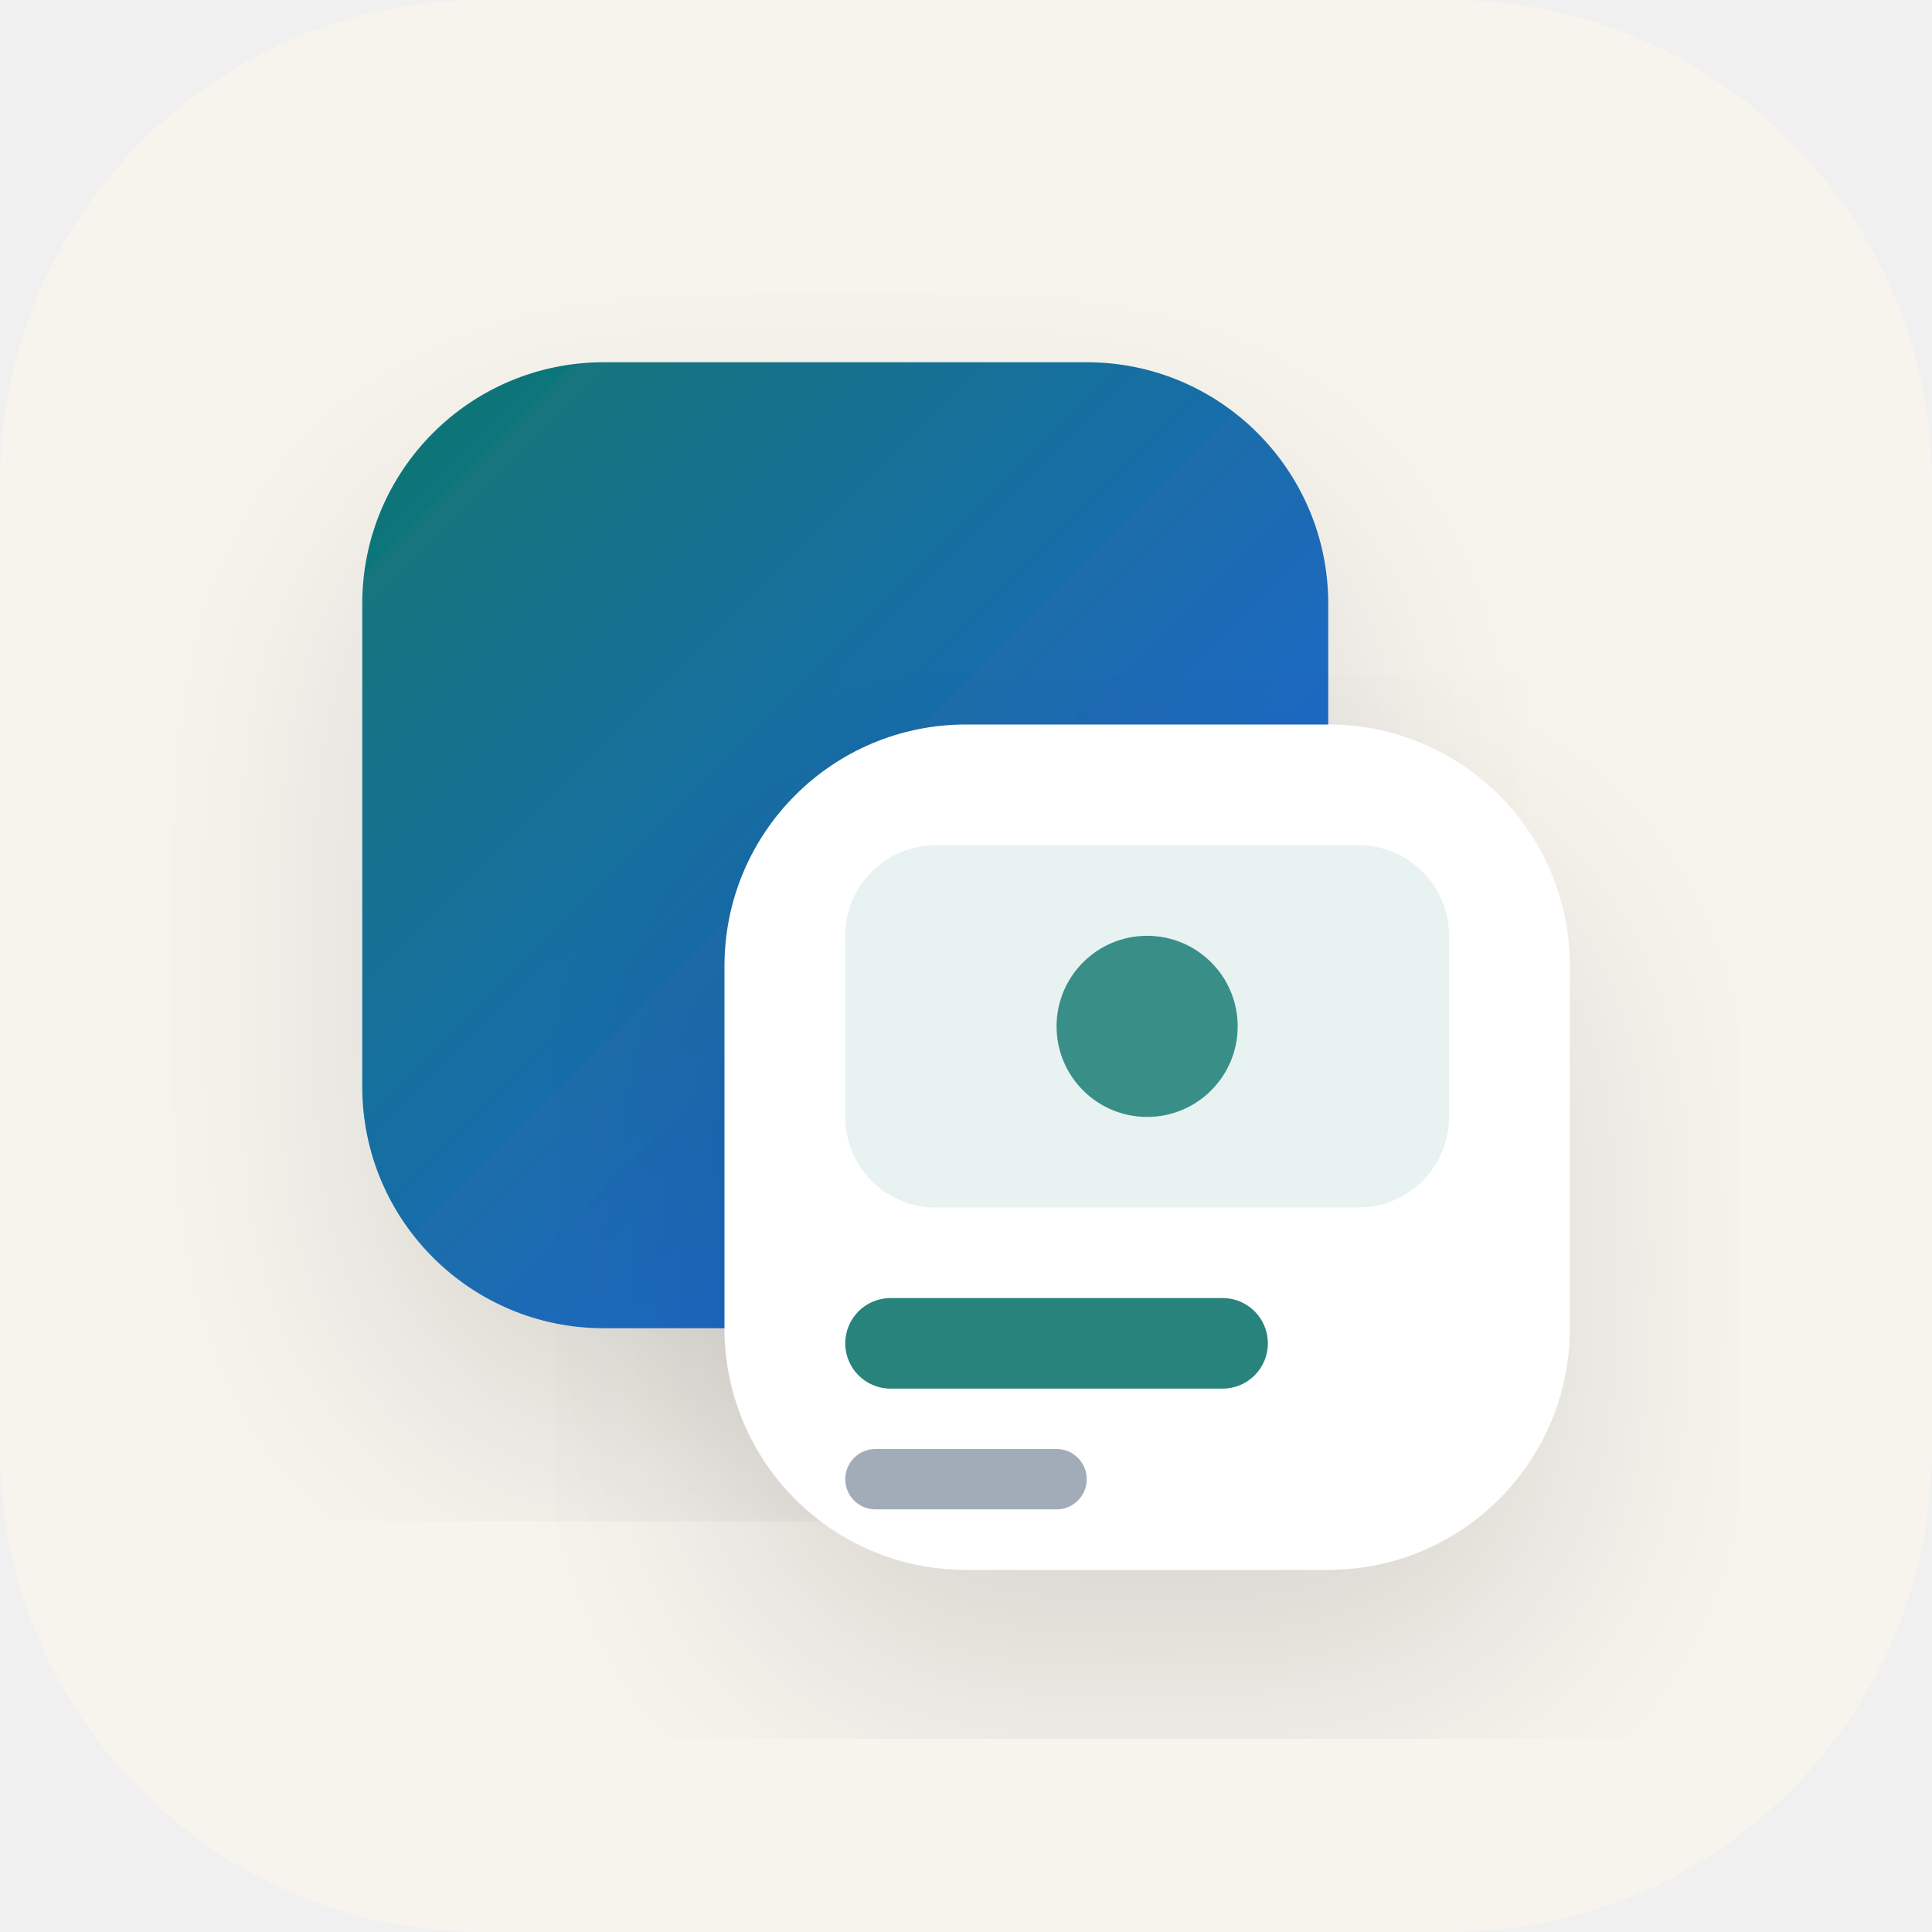
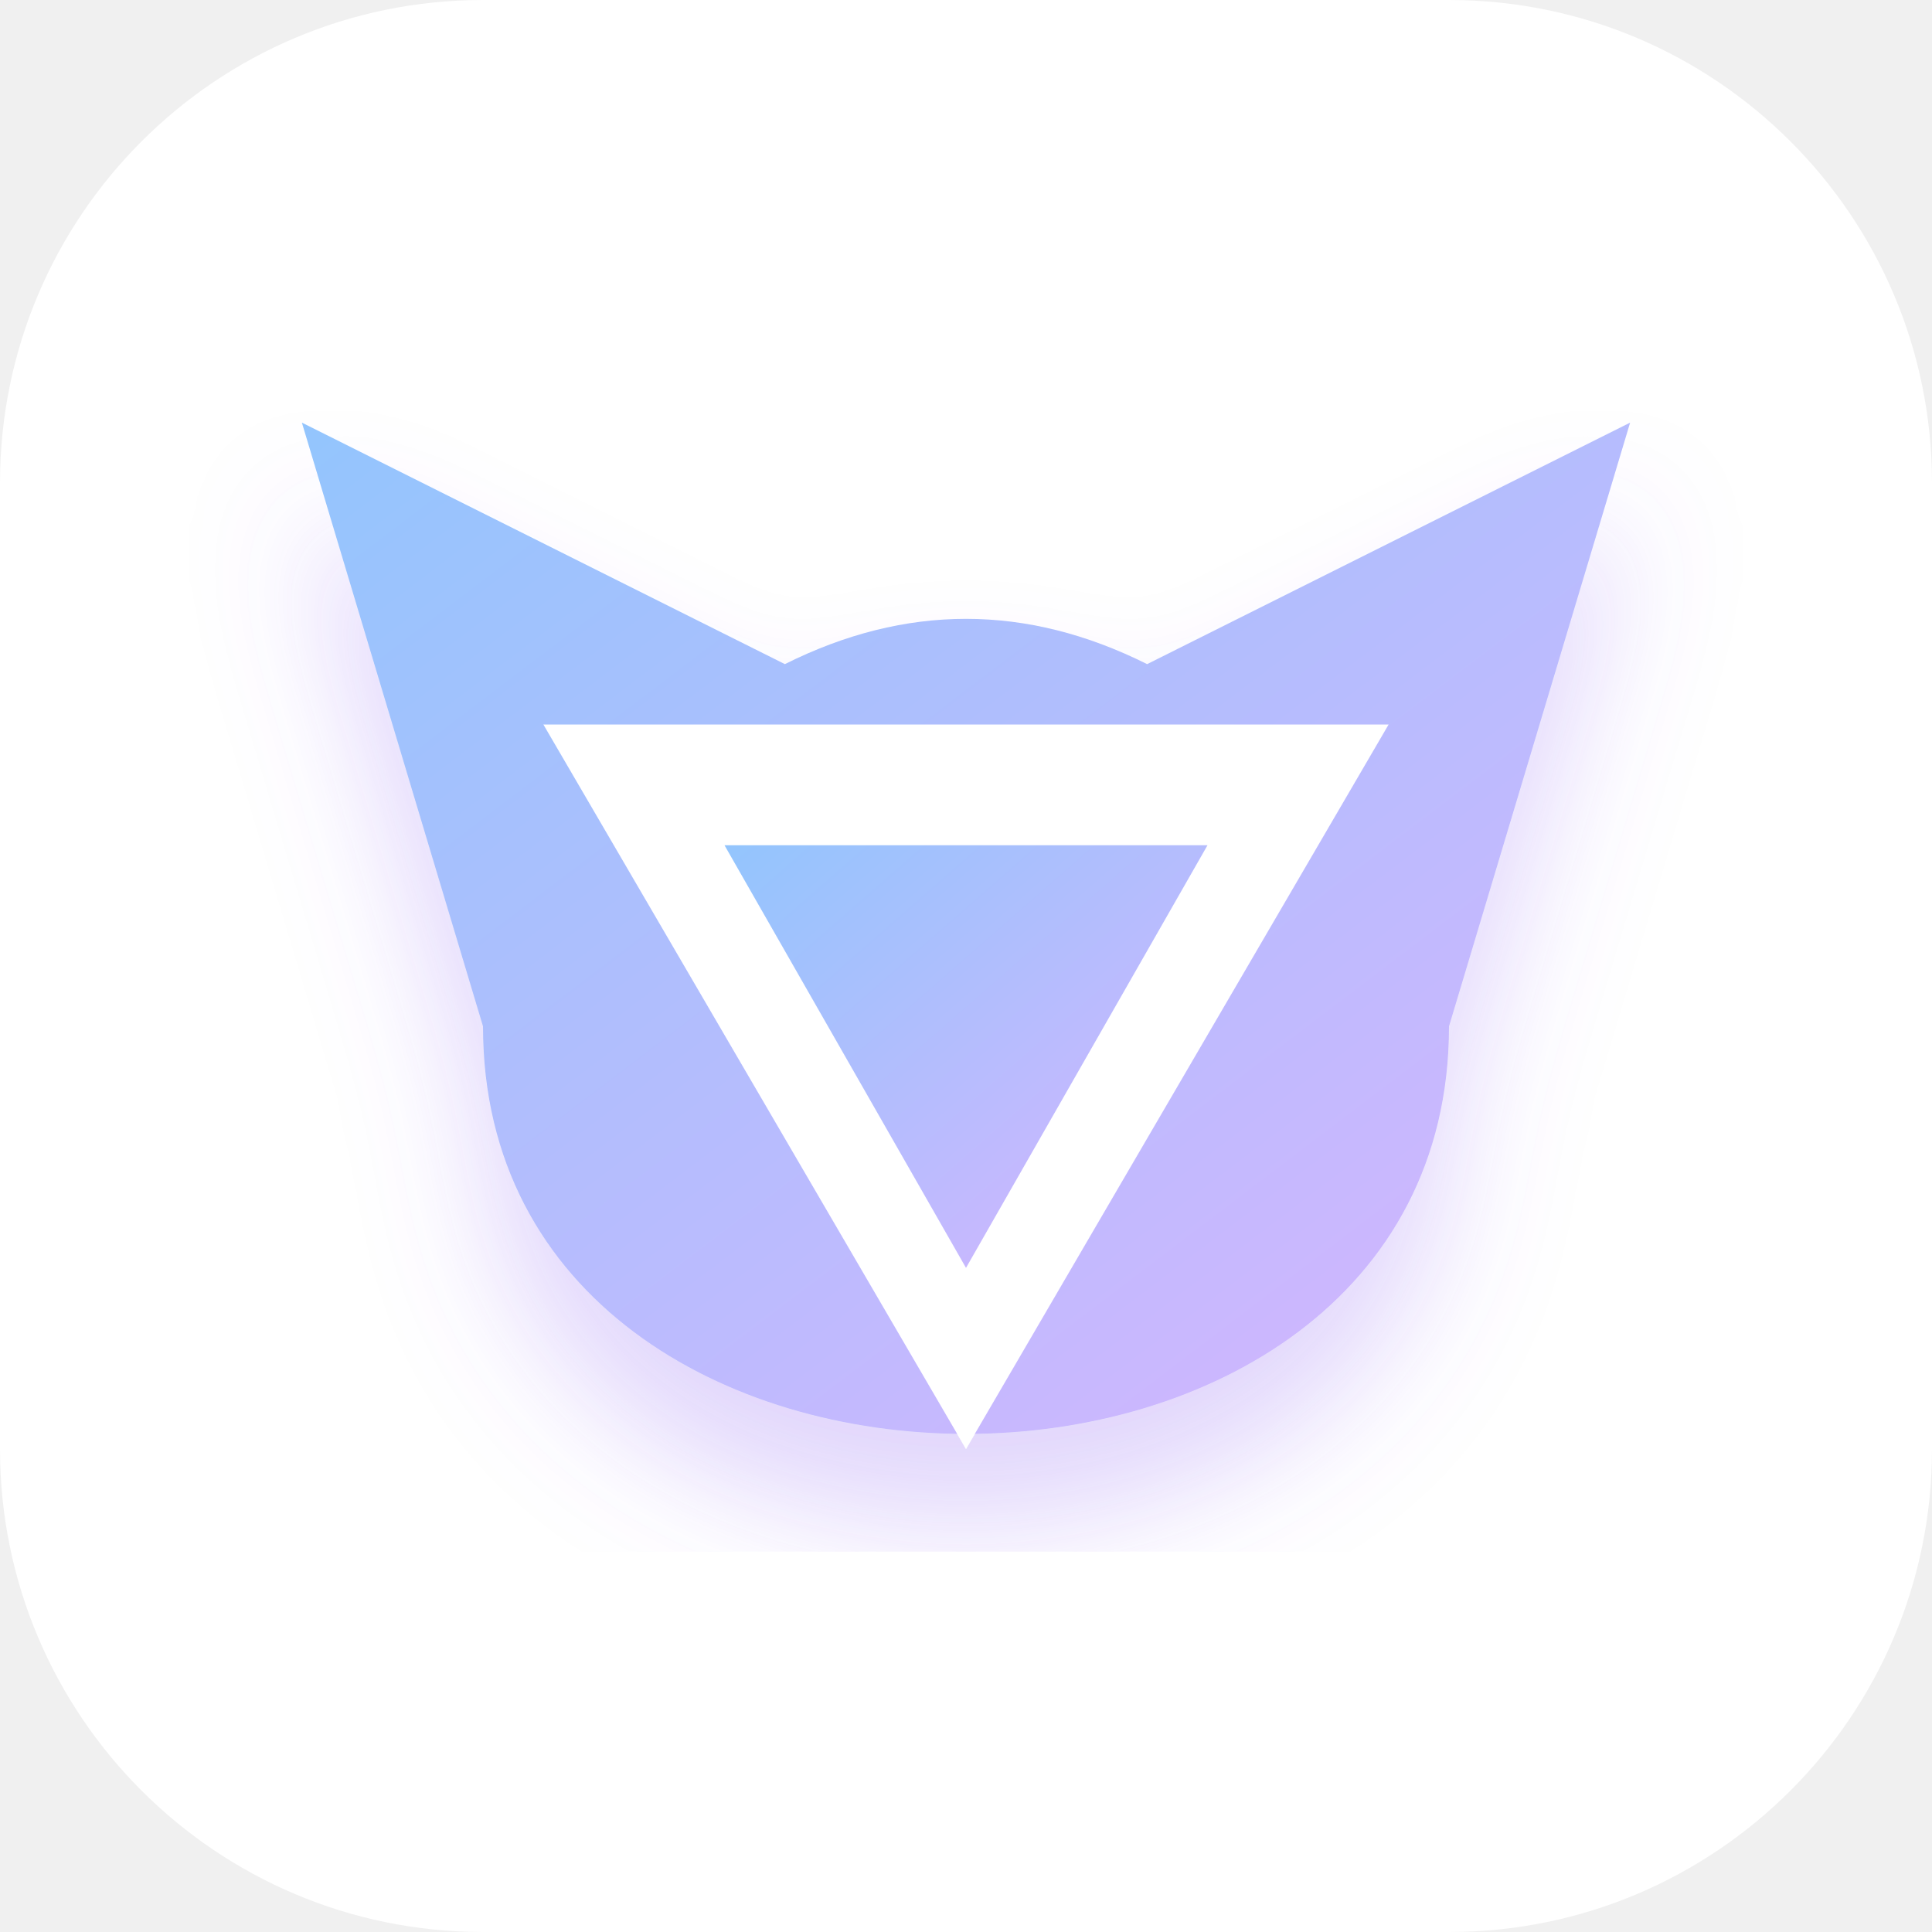
- <svg xmlns="http://www.w3.org/2000/svg" viewBox="0 0 64 64" role="img" aria-label="Prompt Vault">
+ <svg xmlns="http://www.w3.org/2000/svg" viewBox="0 0 64 64" role="img" aria-label="Kafka Emblem">
  <defs>
-     <linearGradient id="brand" x1="0" x2="1" y1="0" y2="1">
-       <stop offset="0" stop-color="#0f766e" />
-       <stop offset="1" stop-color="#2563eb" />
+     <linearGradient id="brand" x1="0" y1="0" x2="1" y2="1">
+       <stop offset="0%" stop-color="#93c5fd" />
+       <stop offset="100%" stop-color="#d8b4fe" />
    </linearGradient>
-     <filter id="shadow" x="-20%" y="-20%" width="140%" height="140%">
-       <feDropShadow dx="0" dy="4" stdDeviation="4" flood-color="#000000" flood-opacity="0.12" />
+     <filter id="shadow" x="-10%" y="-10%" width="120%" height="120%">
+       <feDropShadow dx="0" dy="3" stdDeviation="2" flood-color="#8b5cf6" flood-opacity="0.25" />
    </filter>
  </defs>
-   <rect width="64" height="64" rx="16" fill="#f7f4ee" />
-   <rect x="12" y="12" width="32" height="32" rx="8" fill="url(#brand)" filter="url(#shadow)" />
-   <rect x="24" y="24" width="28" height="28" rx="8" fill="#ffffff" filter="url(#shadow)" />
-   <rect x="28" y="28" width="20" height="12" rx="3" fill="#0f766e" opacity="0.1" />
-   <circle cx="38" cy="34" r="3" fill="#0f766e" opacity="0.8" />
-   <rect x="28" y="43" width="14" height="3" rx="1.5" fill="#0f766e" opacity="0.9" />
-   <rect x="28" y="48" width="8" height="2" rx="1" fill="#64748b" opacity="0.6" />
+   <rect width="64" height="64" rx="16" fill="#ffffff" />
+   <g filter="url(#shadow)">
+     <path d="M16 34               C 16 52, 48 52, 48 34              L 54 14              L 38 22              C 34 20, 30 20, 26 22              L 10 14              Z" fill="url(#brand)" />
+     <path d="M32 48 L46 24 L18 24 Z" fill="#ffffff" />
+     <path d="M32 42 L40 28 L24 28 Z" fill="url(#brand)" />
+   </g>
</svg>
